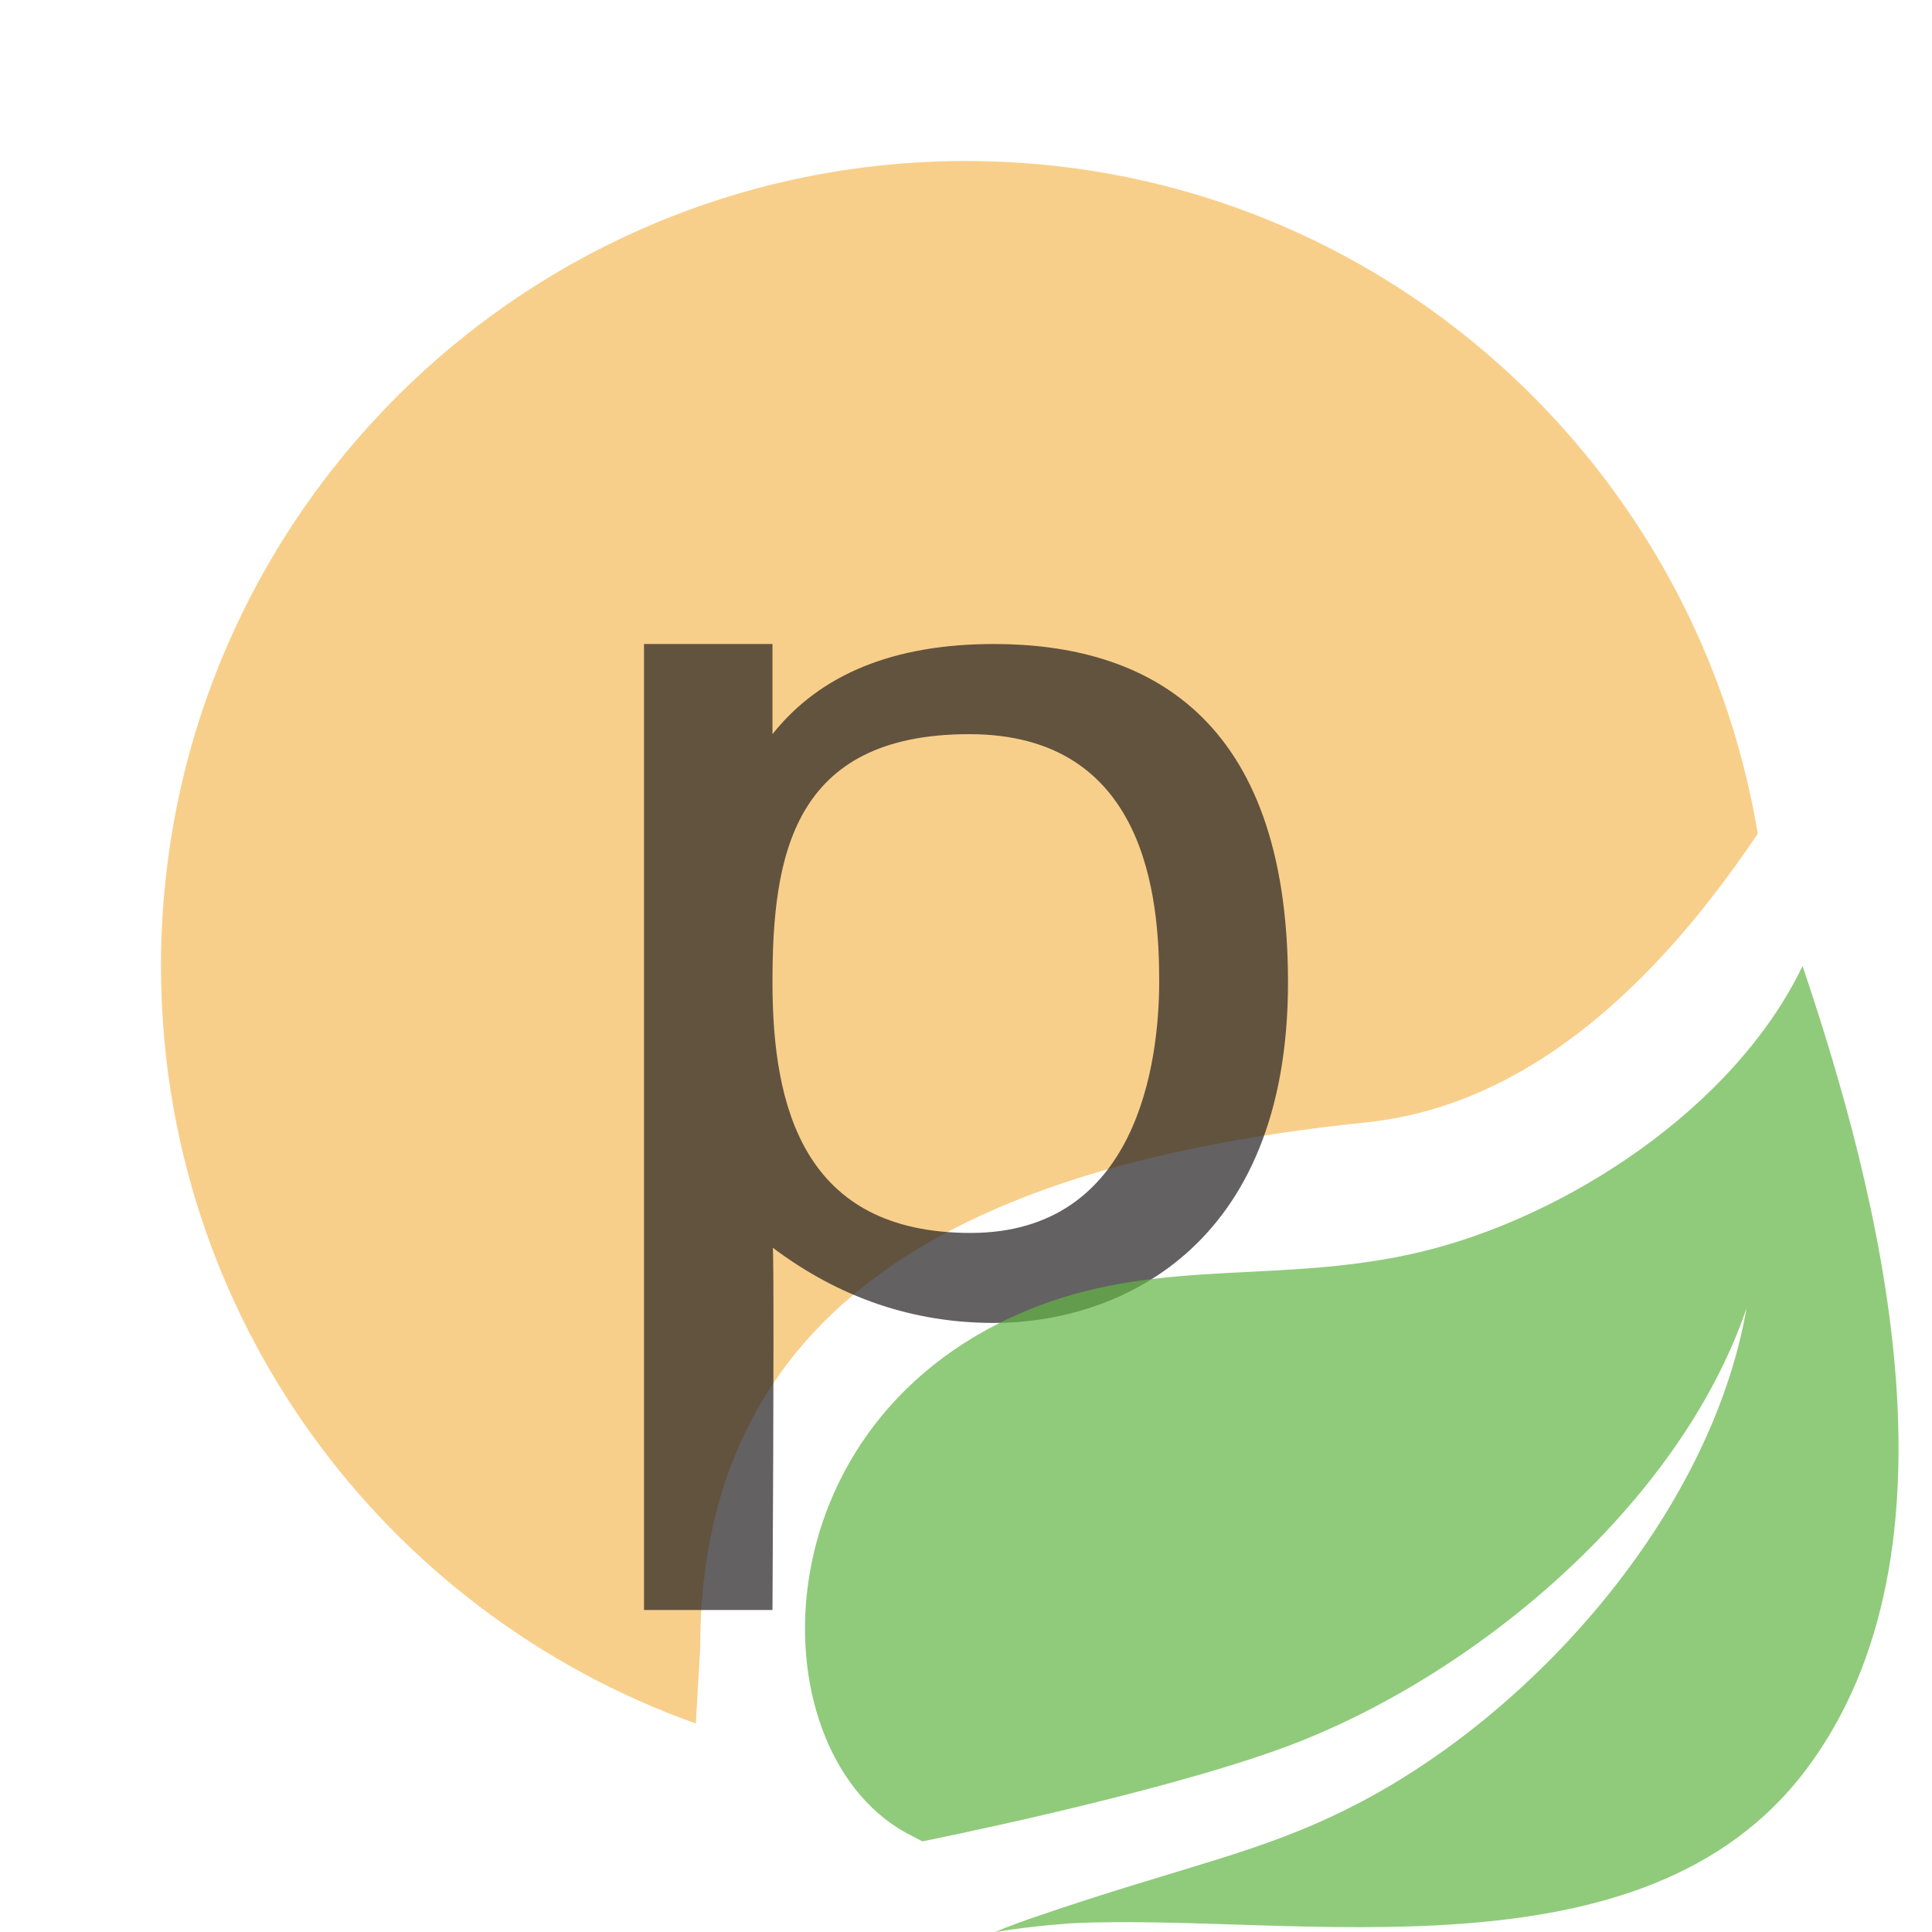
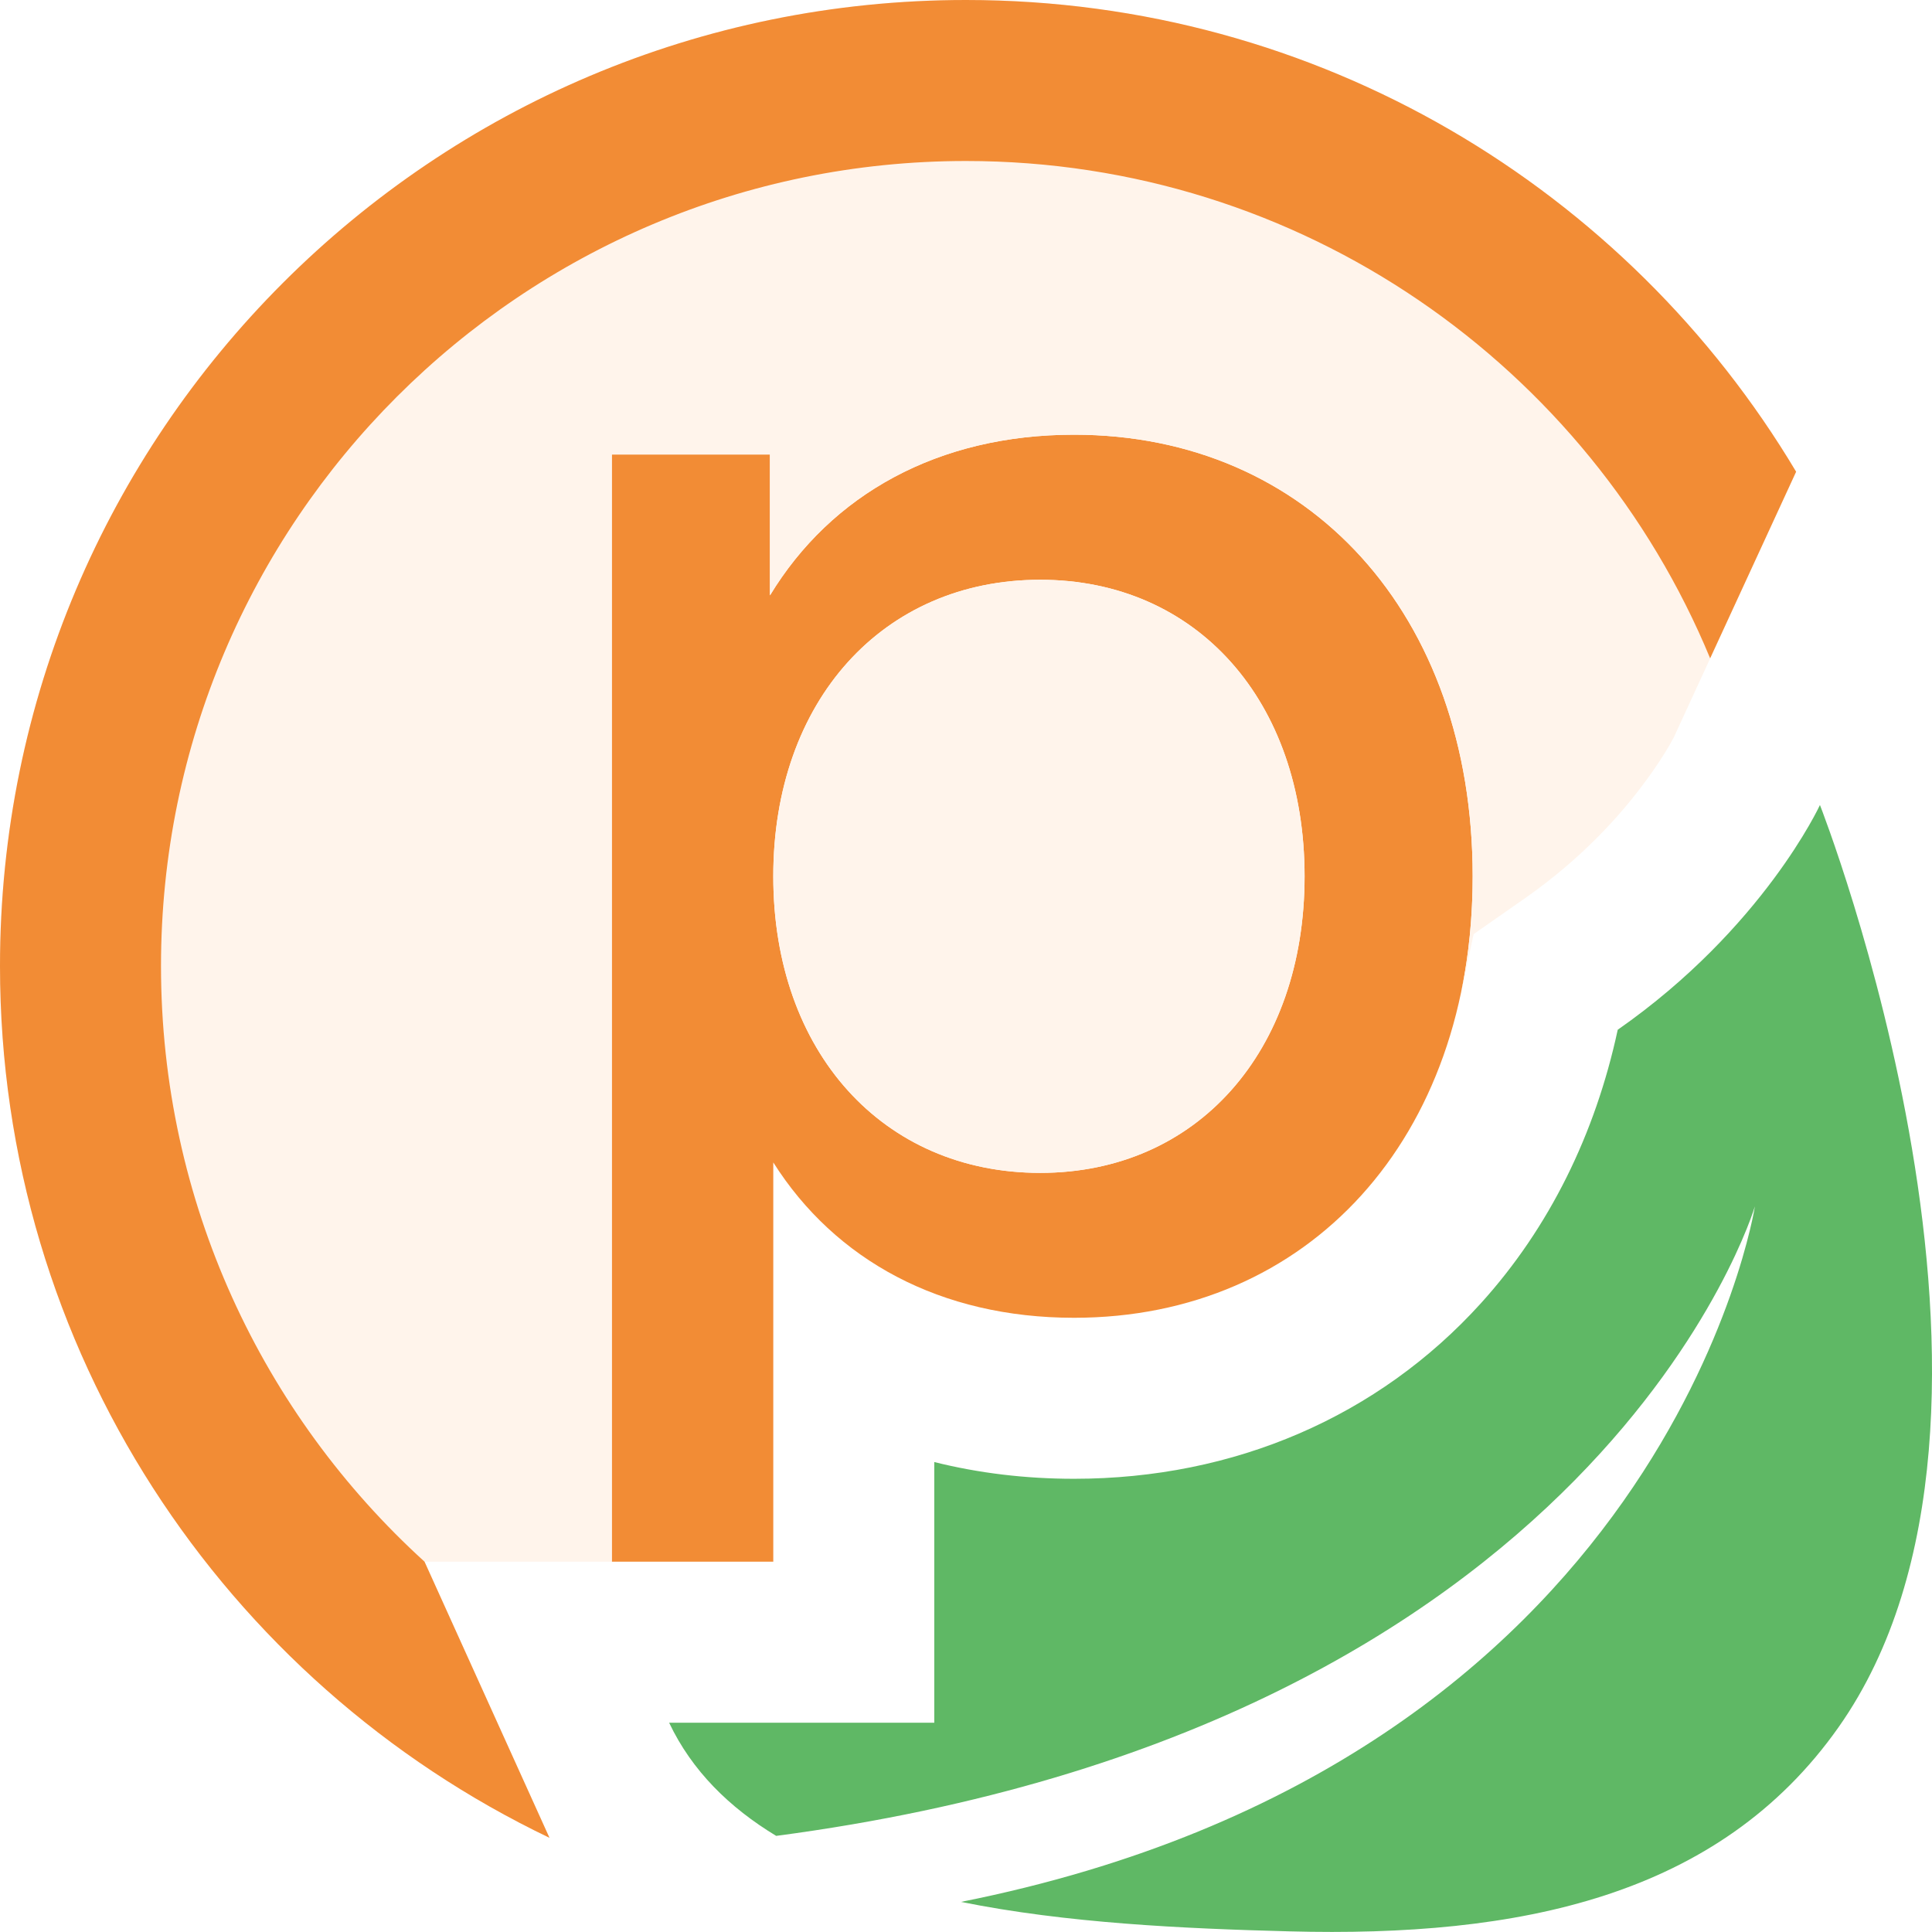
- <svg xmlns="http://www.w3.org/2000/svg" width="12" height="12" viewBox="0 0 12 12">
-   <g fill="none" fill-rule="evenodd">
-     <path fill="#F4AF3D" fill-opacity=".6" d="M4.349,10.235 C4.349,7.98 6.203,7.208 8.48,6.972 C9.362,6.882 10.175,6.284 10.918,5.178 C10.523,2.81 8.48,1 6,1 C3.238,1 1,3.238 1,6 C1,8.173 2.387,10.016 4.322,10.705" />
-     <path fill="#231F20" fill-opacity=".7" d="M0.798,2.102 C0.798,2.877 0.991,3.658 2.028,3.658 C3.066,3.658 3.2,2.598 3.2,2.094 C3.2,1.58 3.122,0.56 2.02,0.56 C0.917,0.56 0.798,1.326 0.798,2.102 Z M0.8,3.75 C0.806,3.805 0.806,4.556 0.798,6 L0,6 L0,7.5e-05 L0.798,7.5e-05 L0.798,0.56 C1.094,0.187 1.552,7.5e-05 2.173,7.5e-05 C3.105,7.5e-05 4,0.434 4,2.102 C4,3.77 2.924,4.217 2.173,4.217 C1.673,4.217 1.215,4.062 0.8,3.75 Z" transform="translate(4 4)" />
-     <path fill="#62B543" fill-opacity=".7" d="M11.219,10.99 C10.21,12.334 8.055,11.883 6.672,11.945 C6.672,11.945 6.428,11.959 6.181,12 C6.181,12 6.274,11.96 6.393,11.919 C7.364,11.584 7.823,11.516 8.413,11.213 C9.521,10.646 10.624,9.41 10.848,8.126 C10.426,9.361 9.143,10.424 7.975,10.854 C7.175,11.149 5.729,11.437 5.729,11.437 L5.67,11.406 C4.687,10.928 4.659,8.799 6.445,8.113 C7.228,7.812 7.977,7.978 8.823,7.776 C9.726,7.561 10.772,6.883 11.196,6 C11.673,7.413 12.246,9.623 11.219,10.99 Z" />
-   </g>
+ <svg xmlns="http://www.w3.org/2000/svg" width="12" height="12" viewBox="0 0 12 12" fill="none">
+   <path d="M4.156 10.7H5.803V9.081C6.079 9.15 6.369 9.185 6.671 9.185C7.669 9.185 8.562 8.797 9.197 8.096C9.624 7.625 9.909 7.042 10.048 6.396C10.952 5.765 11.304 5 11.304 5C11.304 5 12.789 8.78 11.421 10.726C10.677 11.784 9.432 12.034 8.008 11.996C7.35 11.979 6.622 11.945 5.969 11.813C10.364 10.937 10.9 7.493 10.9 7.493C10.9 7.493 9.942 10.726 4.821 11.403C4.53 11.227 4.298 10.999 4.156 10.7Z" fill="#5FB865" />
+   <path d="M6.671 2.7C5.827 2.7 5.163 3.071 4.782 3.698V2.823H3.8V9.7H4.803V7.22C5.187 7.827 5.842 8.185 6.671 8.185C8.129 8.185 9.147 7.07 9.147 5.443C9.147 3.816 8.129 2.7 6.671 2.7ZM6.461 7.285C5.484 7.285 4.803 6.533 4.803 5.443C4.803 4.353 5.484 3.601 6.461 3.601C7.433 3.601 8.103 4.353 8.103 5.443C8.103 6.533 7.433 7.285 6.461 7.285Z" fill="#F28C35" />
+   <path d="M0 6C0 8.387 1.394 10.449 3.413 11.415C3.354 11.325 3.301 11.23 3.253 11.129L2.573 9.7H3.8V2.823H4.783V3.698C5.163 3.071 5.827 2.7 6.671 2.7C8.129 2.7 9.147 3.815 9.147 5.443C9.147 5.694 9.123 5.933 9.077 6.158L9.153 5.802L9.475 5.577C9.822 5.334 10.062 5.067 10.212 4.864C10.287 4.764 10.339 4.681 10.369 4.629C10.384 4.603 10.393 4.585 10.398 4.577L10.399 4.574L11.156 2.93C10.109 1.175 8.192 0 6 0C2.686 0 0 2.686 0 6Z" fill="#FFF4EB" />
+   <path d="M8.456 7.424C8.686 7.171 8.865 6.861 8.983 6.505C8.865 6.86 8.687 7.17 8.456 7.424Z" fill="#FFF4EB" />
+   <path d="M4.803 5.443C4.803 6.533 5.484 7.285 6.461 7.285C7.433 7.285 8.103 6.533 8.103 5.443C8.103 4.353 7.433 3.601 6.461 3.601C5.484 3.601 4.803 4.353 4.803 5.443Z" fill="#FFF4EB" />
+   <path d="M0 6C0 8.387 1.394 10.449 3.413 11.415L2.637 9.7C1.631 8.785 1 7.466 1 6C1 3.239 3.239 1 6 1C8.085 1 9.872 2.276 10.622 4.089L11.156 2.93C10.109 1.175 8.192 0 6 0C2.686 0 0 2.686 0 6Z" fill="#F28C35" />
</svg>
